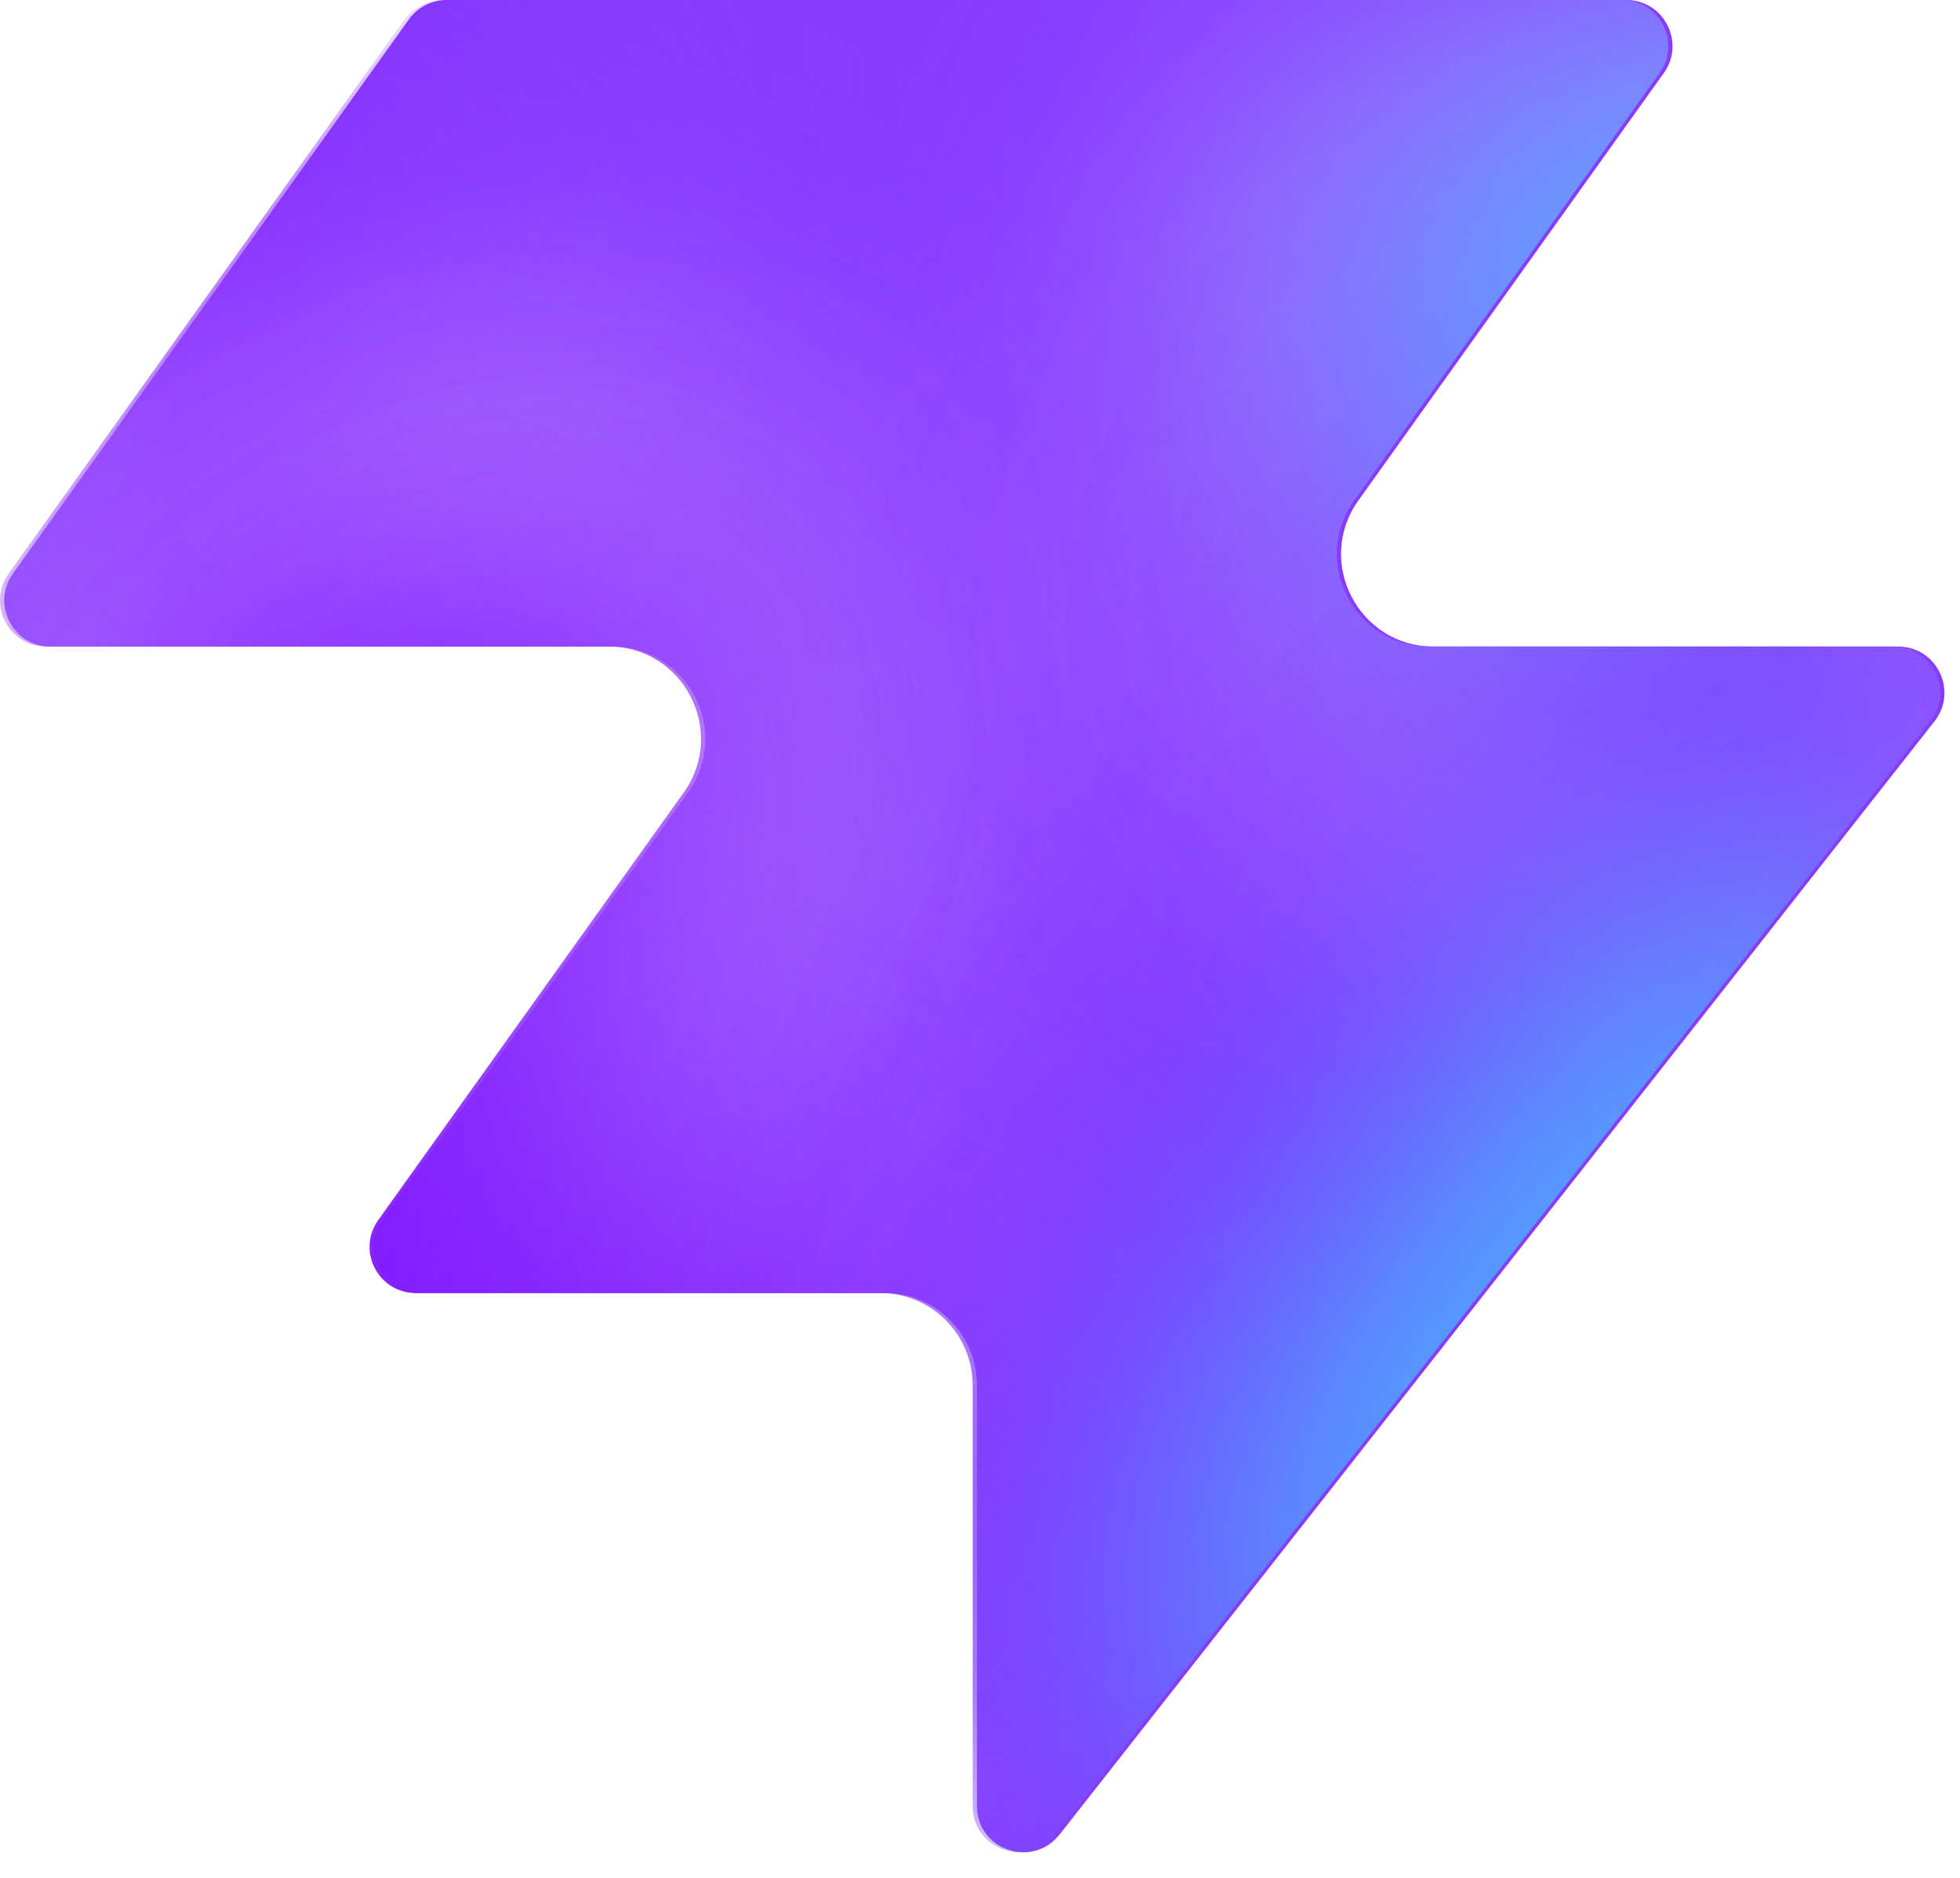
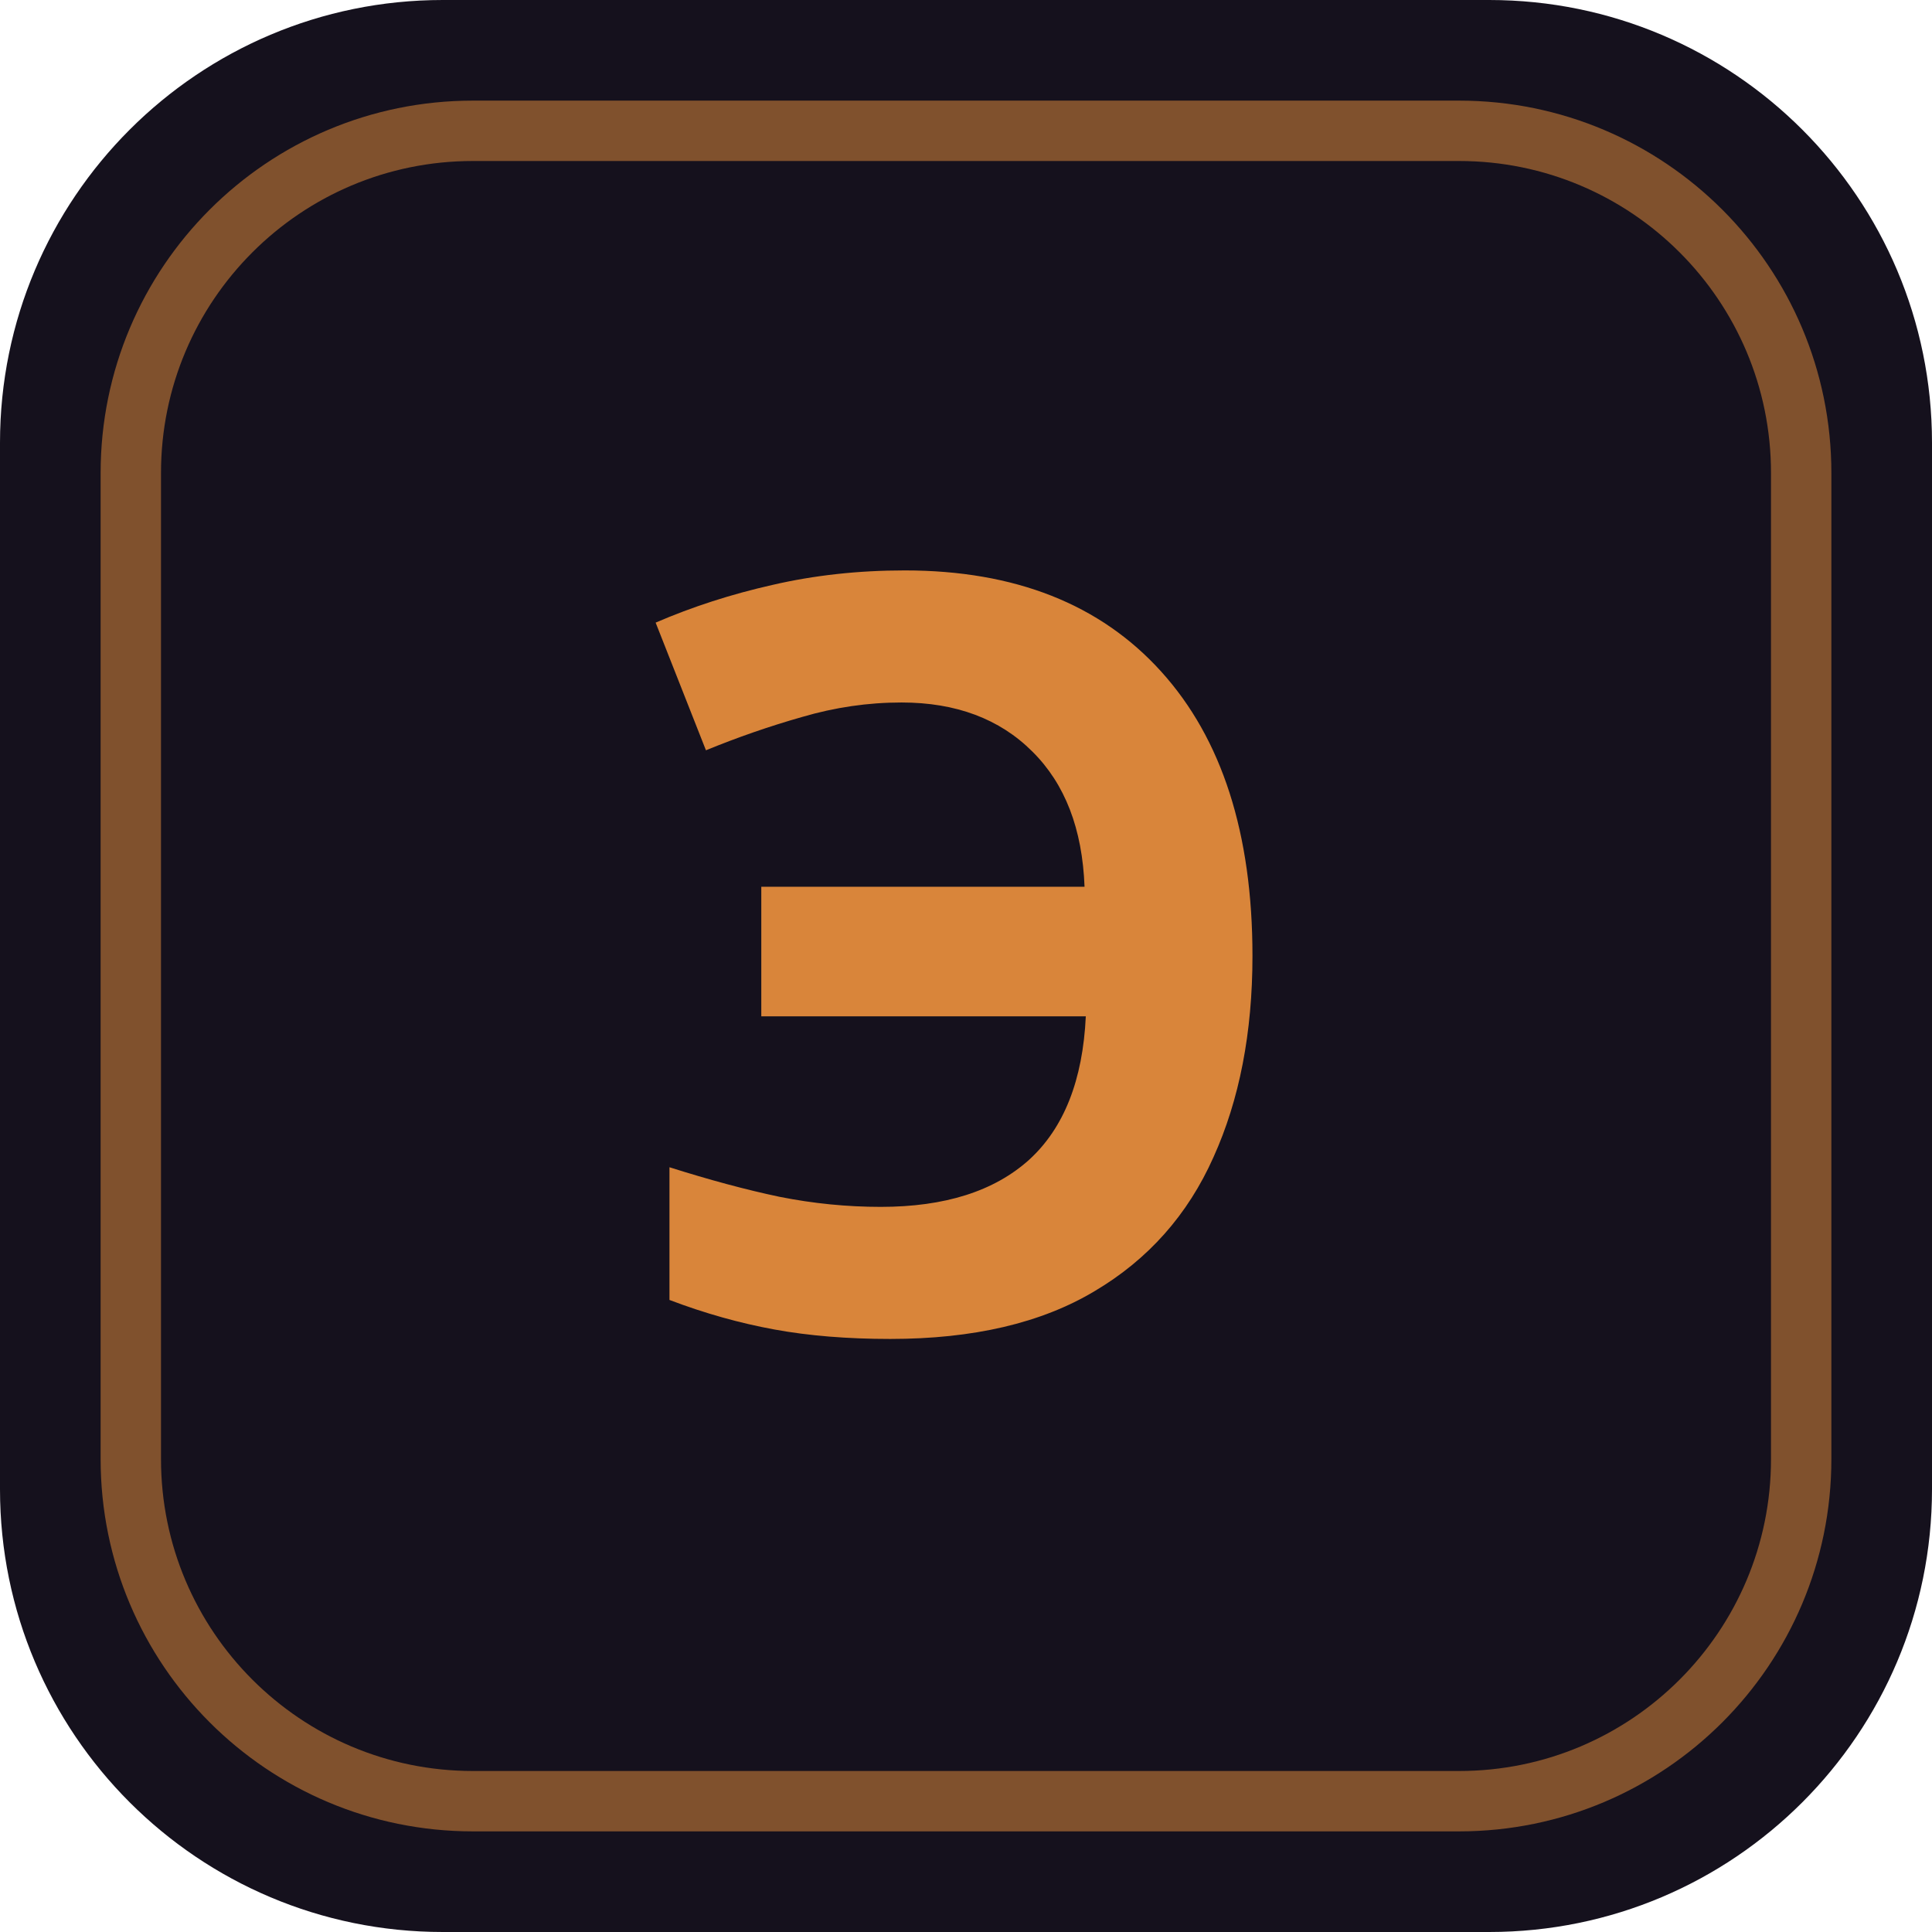
- <svg xmlns="http://www.w3.org/2000/svg" width="48" height="46" fill="none" viewBox="0 0 48 46">
-   <path fill="#863bff" d="M25.946 44.938c-.664.845-2.021.375-2.021-.698V33.937a2.26 2.26 0 0 0-2.262-2.262H10.287c-.92 0-1.456-1.04-.92-1.788l7.48-10.471c1.07-1.497 0-3.578-1.842-3.578H1.237c-.92 0-1.456-1.04-.92-1.788L10.013.474c.214-.297.556-.474.92-.474h28.894c.92 0 1.456 1.04.92 1.788l-7.48 10.471c-1.07 1.498 0 3.579 1.842 3.579h11.377c.943 0 1.473 1.088.89 1.83L25.947 44.94z" style="fill:#863bff;fill:color(display-p3 .525 .23 1);fill-opacity:1" />
-   <mask id="a" width="48" height="46" x="0" y="0" maskUnits="userSpaceOnUse" style="mask-type:alpha">
-     <path fill="#000" d="M25.842 44.938c-.664.844-2.021.375-2.021-.698V33.937a2.26 2.26 0 0 0-2.262-2.262H10.183c-.92 0-1.456-1.04-.92-1.788l7.48-10.471c1.07-1.498 0-3.579-1.842-3.579H1.133c-.92 0-1.456-1.04-.92-1.787L9.91.473c.214-.297.556-.474.92-.474h28.894c.92 0 1.456 1.04.92 1.788l-7.48 10.471c-1.07 1.498 0 3.578 1.842 3.578h11.377c.943 0 1.473 1.088.89 1.832L25.843 44.94z" style="fill:#000;fill-opacity:1" />
-   </mask>
-   <g mask="url(#a)">
-     <g filter="url(#b)">
-       <ellipse cx="5.508" cy="14.704" fill="#ede6ff" rx="5.508" ry="14.704" style="fill:#ede6ff;fill:color(display-p3 .927 .903 1);fill-opacity:1" transform="matrix(.00324 1 1 -.00324 -4.47 31.516)" />
-     </g>
-     <g filter="url(#c)">
-       <ellipse cx="10.399" cy="29.851" fill="#ede6ff" rx="10.399" ry="29.851" style="fill:#ede6ff;fill:color(display-p3 .927 .903 1);fill-opacity:1" transform="matrix(.00324 1 1 -.00324 -39.328 7.883)" />
-     </g>
-     <g filter="url(#d)">
-       <ellipse cx="5.508" cy="30.487" fill="#7e14ff" rx="5.508" ry="30.487" style="fill:#7e14ff;fill:color(display-p3 .492 .077 1);fill-opacity:1" transform="rotate(89.814 -25.913 -14.639)scale(1 -1)" />
-     </g>
-     <g filter="url(#e)">
-       <ellipse cx="5.508" cy="30.599" fill="#7e14ff" rx="5.508" ry="30.599" style="fill:#7e14ff;fill:color(display-p3 .492 .077 1);fill-opacity:1" transform="rotate(89.814 -32.644 -3.334)scale(1 -1)" />
-     </g>
-     <g filter="url(#f)">
-       <ellipse cx="5.508" cy="30.599" fill="#7e14ff" rx="5.508" ry="30.599" style="fill:#7e14ff;fill:color(display-p3 .492 .077 1);fill-opacity:1" transform="matrix(.00324 1 1 -.00324 -34.34 30.47)" />
-     </g>
-     <g filter="url(#g)">
-       <ellipse cx="14.072" cy="22.078" fill="#ede6ff" rx="14.072" ry="22.078" style="fill:#ede6ff;fill:color(display-p3 .927 .903 1);fill-opacity:1" transform="rotate(93.35 24.506 48.493)scale(-1 1)" />
-     </g>
-     <g filter="url(#h)">
-       <ellipse cx="3.47" cy="21.501" fill="#7e14ff" rx="3.47" ry="21.501" style="fill:#7e14ff;fill:color(display-p3 .492 .077 1);fill-opacity:1" transform="rotate(89.009 28.708 47.59)scale(-1 1)" />
-     </g>
-     <g filter="url(#i)">
-       <ellipse cx="3.47" cy="21.501" fill="#7e14ff" rx="3.47" ry="21.501" style="fill:#7e14ff;fill:color(display-p3 .492 .077 1);fill-opacity:1" transform="rotate(89.009 28.708 47.59)scale(-1 1)" />
-     </g>
-     <g filter="url(#j)">
-       <ellipse cx=".387" cy="8.972" fill="#7e14ff" rx="4.407" ry="29.108" style="fill:#7e14ff;fill:color(display-p3 .492 .077 1);fill-opacity:1" transform="rotate(39.51 .387 8.972)" />
-     </g>
-     <g filter="url(#k)">
-       <ellipse cx="47.523" cy="-6.092" fill="#7e14ff" rx="4.407" ry="29.108" style="fill:#7e14ff;fill:color(display-p3 .492 .077 1);fill-opacity:1" transform="rotate(37.892 47.523 -6.092)" />
-     </g>
-     <g filter="url(#l)">
-       <ellipse cx="41.412" cy="6.333" fill="#47bfff" rx="5.971" ry="9.665" style="fill:#47bfff;fill:color(display-p3 .28 .748 1);fill-opacity:1" transform="rotate(37.892 41.412 6.333)" />
-     </g>
-     <g filter="url(#m)">
-       <ellipse cx="-1.879" cy="38.332" fill="#7e14ff" rx="4.407" ry="29.108" style="fill:#7e14ff;fill:color(display-p3 .492 .077 1);fill-opacity:1" transform="rotate(37.892 -1.88 38.332)" />
-     </g>
-     <g filter="url(#n)">
-       <ellipse cx="-1.879" cy="38.332" fill="#7e14ff" rx="4.407" ry="29.108" style="fill:#7e14ff;fill:color(display-p3 .492 .077 1);fill-opacity:1" transform="rotate(37.892 -1.88 38.332)" />
-     </g>
-     <g filter="url(#o)">
-       <ellipse cx="35.651" cy="29.907" fill="#7e14ff" rx="4.407" ry="29.108" style="fill:#7e14ff;fill:color(display-p3 .492 .077 1);fill-opacity:1" transform="rotate(37.892 35.651 29.907)" />
-     </g>
-     <g filter="url(#p)">
-       <ellipse cx="38.418" cy="32.4" fill="#47bfff" rx="5.971" ry="15.297" style="fill:#47bfff;fill:color(display-p3 .28 .748 1);fill-opacity:1" transform="rotate(37.892 38.418 32.4)" />
-     </g>
-   </g>
-   <defs>
-     <filter id="b" width="60.045" height="41.654" x="-19.77" y="16.149" color-interpolation-filters="sRGB" filterUnits="userSpaceOnUse">
-       <feFlood flood-opacity="0" result="BackgroundImageFix" />
-       <feBlend in="SourceGraphic" in2="BackgroundImageFix" result="shape" />
-       <feGaussianBlur result="effect1_foregroundBlur_2002_17158" stdDeviation="7.659" />
-     </filter>
-     <filter id="c" width="90.34" height="51.437" x="-54.613" y="-7.533" color-interpolation-filters="sRGB" filterUnits="userSpaceOnUse">
-       <feFlood flood-opacity="0" result="BackgroundImageFix" />
-       <feBlend in="SourceGraphic" in2="BackgroundImageFix" result="shape" />
-       <feGaussianBlur result="effect1_foregroundBlur_2002_17158" stdDeviation="7.659" />
-     </filter>
-     <filter id="d" width="79.355" height="29.4" x="-49.64" y="2.03" color-interpolation-filters="sRGB" filterUnits="userSpaceOnUse">
-       <feFlood flood-opacity="0" result="BackgroundImageFix" />
-       <feBlend in="SourceGraphic" in2="BackgroundImageFix" result="shape" />
-       <feGaussianBlur result="effect1_foregroundBlur_2002_17158" stdDeviation="4.596" />
-     </filter>
-     <filter id="e" width="79.579" height="29.4" x="-45.045" y="20.029" color-interpolation-filters="sRGB" filterUnits="userSpaceOnUse">
-       <feFlood flood-opacity="0" result="BackgroundImageFix" />
-       <feBlend in="SourceGraphic" in2="BackgroundImageFix" result="shape" />
-       <feGaussianBlur result="effect1_foregroundBlur_2002_17158" stdDeviation="4.596" />
-     </filter>
-     <filter id="f" width="79.579" height="29.4" x="-43.513" y="21.178" color-interpolation-filters="sRGB" filterUnits="userSpaceOnUse">
-       <feFlood flood-opacity="0" result="BackgroundImageFix" />
-       <feBlend in="SourceGraphic" in2="BackgroundImageFix" result="shape" />
-       <feGaussianBlur result="effect1_foregroundBlur_2002_17158" stdDeviation="4.596" />
-     </filter>
-     <filter id="g" width="74.749" height="58.852" x="15.756" y="-17.901" color-interpolation-filters="sRGB" filterUnits="userSpaceOnUse">
-       <feFlood flood-opacity="0" result="BackgroundImageFix" />
-       <feBlend in="SourceGraphic" in2="BackgroundImageFix" result="shape" />
-       <feGaussianBlur result="effect1_foregroundBlur_2002_17158" stdDeviation="7.659" />
-     </filter>
-     <filter id="h" width="61.377" height="25.362" x="23.548" y="2.284" color-interpolation-filters="sRGB" filterUnits="userSpaceOnUse">
-       <feFlood flood-opacity="0" result="BackgroundImageFix" />
-       <feBlend in="SourceGraphic" in2="BackgroundImageFix" result="shape" />
-       <feGaussianBlur result="effect1_foregroundBlur_2002_17158" stdDeviation="4.596" />
-     </filter>
-     <filter id="i" width="61.377" height="25.362" x="23.548" y="2.284" color-interpolation-filters="sRGB" filterUnits="userSpaceOnUse">
-       <feFlood flood-opacity="0" result="BackgroundImageFix" />
-       <feBlend in="SourceGraphic" in2="BackgroundImageFix" result="shape" />
-       <feGaussianBlur result="effect1_foregroundBlur_2002_17158" stdDeviation="4.596" />
-     </filter>
-     <filter id="j" width="56.045" height="63.649" x="-27.636" y="-22.853" color-interpolation-filters="sRGB" filterUnits="userSpaceOnUse">
-       <feFlood flood-opacity="0" result="BackgroundImageFix" />
-       <feBlend in="SourceGraphic" in2="BackgroundImageFix" result="shape" />
-       <feGaussianBlur result="effect1_foregroundBlur_2002_17158" stdDeviation="4.596" />
-     </filter>
-     <filter id="k" width="54.814" height="64.646" x="20.116" y="-38.415" color-interpolation-filters="sRGB" filterUnits="userSpaceOnUse">
-       <feFlood flood-opacity="0" result="BackgroundImageFix" />
-       <feBlend in="SourceGraphic" in2="BackgroundImageFix" result="shape" />
-       <feGaussianBlur result="effect1_foregroundBlur_2002_17158" stdDeviation="4.596" />
-     </filter>
-     <filter id="l" width="33.541" height="35.313" x="24.641" y="-11.323" color-interpolation-filters="sRGB" filterUnits="userSpaceOnUse">
-       <feFlood flood-opacity="0" result="BackgroundImageFix" />
-       <feBlend in="SourceGraphic" in2="BackgroundImageFix" result="shape" />
-       <feGaussianBlur result="effect1_foregroundBlur_2002_17158" stdDeviation="4.596" />
-     </filter>
-     <filter id="m" width="54.814" height="64.646" x="-29.286" y="6.009" color-interpolation-filters="sRGB" filterUnits="userSpaceOnUse">
-       <feFlood flood-opacity="0" result="BackgroundImageFix" />
-       <feBlend in="SourceGraphic" in2="BackgroundImageFix" result="shape" />
-       <feGaussianBlur result="effect1_foregroundBlur_2002_17158" stdDeviation="4.596" />
-     </filter>
-     <filter id="n" width="54.814" height="64.646" x="-29.286" y="6.009" color-interpolation-filters="sRGB" filterUnits="userSpaceOnUse">
-       <feFlood flood-opacity="0" result="BackgroundImageFix" />
-       <feBlend in="SourceGraphic" in2="BackgroundImageFix" result="shape" />
-       <feGaussianBlur result="effect1_foregroundBlur_2002_17158" stdDeviation="4.596" />
-     </filter>
-     <filter id="o" width="54.814" height="64.646" x="8.244" y="-2.416" color-interpolation-filters="sRGB" filterUnits="userSpaceOnUse">
-       <feFlood flood-opacity="0" result="BackgroundImageFix" />
-       <feBlend in="SourceGraphic" in2="BackgroundImageFix" result="shape" />
-       <feGaussianBlur result="effect1_foregroundBlur_2002_17158" stdDeviation="4.596" />
-     </filter>
-     <filter id="p" width="39.409" height="43.623" x="18.713" y="10.588" color-interpolation-filters="sRGB" filterUnits="userSpaceOnUse">
-       <feFlood flood-opacity="0" result="BackgroundImageFix" />
-       <feBlend in="SourceGraphic" in2="BackgroundImageFix" result="shape" />
-       <feGaussianBlur result="effect1_foregroundBlur_2002_17158" stdDeviation="4.596" />
-     </filter>
-   </defs>
+ <svg xmlns="http://www.w3.org/2000/svg" width="48" height="48" viewBox="0 0 48 48">
+   <rect width="48" height="48" rx="11" fill="#15111d" />
+   <rect x="3.25" y="3.25" width="41.5" height="41.5" rx="8.5" fill="none" stroke="#d9853a" stroke-width="1.5" opacity="0.55" />
+   <text x="24" y="33" font-family="'IBM Plex Sans Condensed', sans-serif" font-weight="700" font-size="26" text-anchor="middle" fill="#d9853a">Э</text>
</svg>
